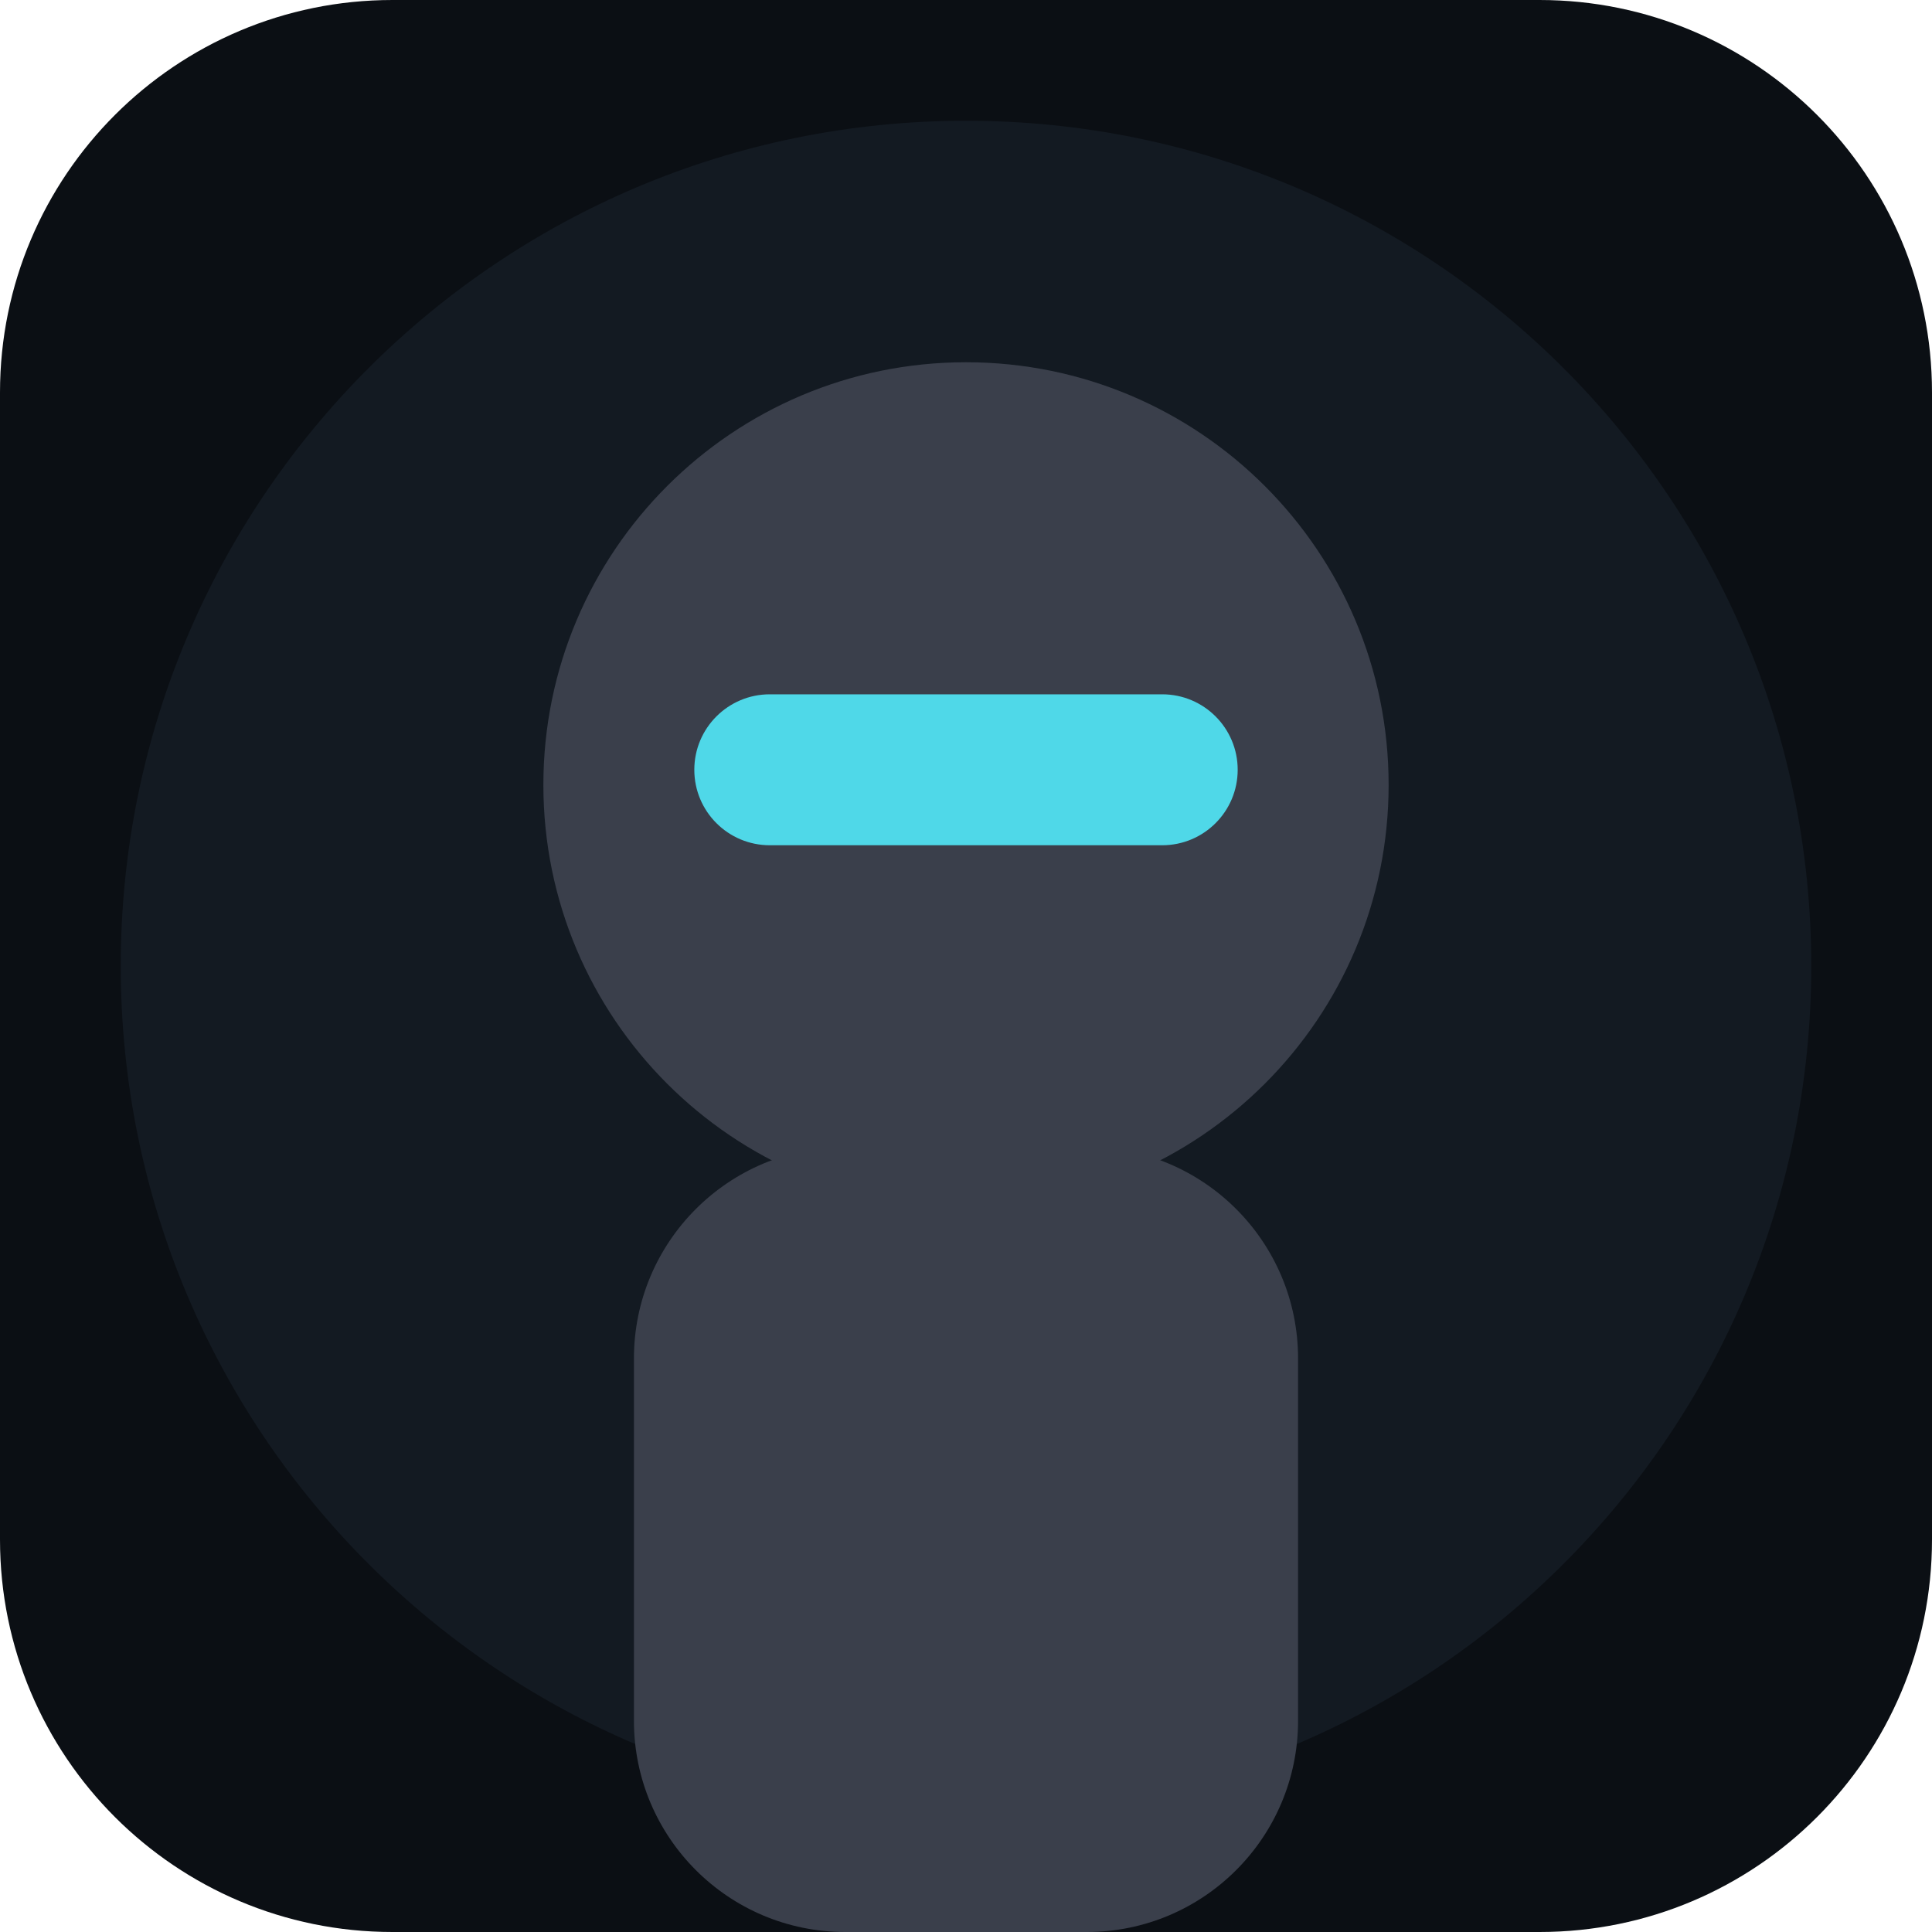
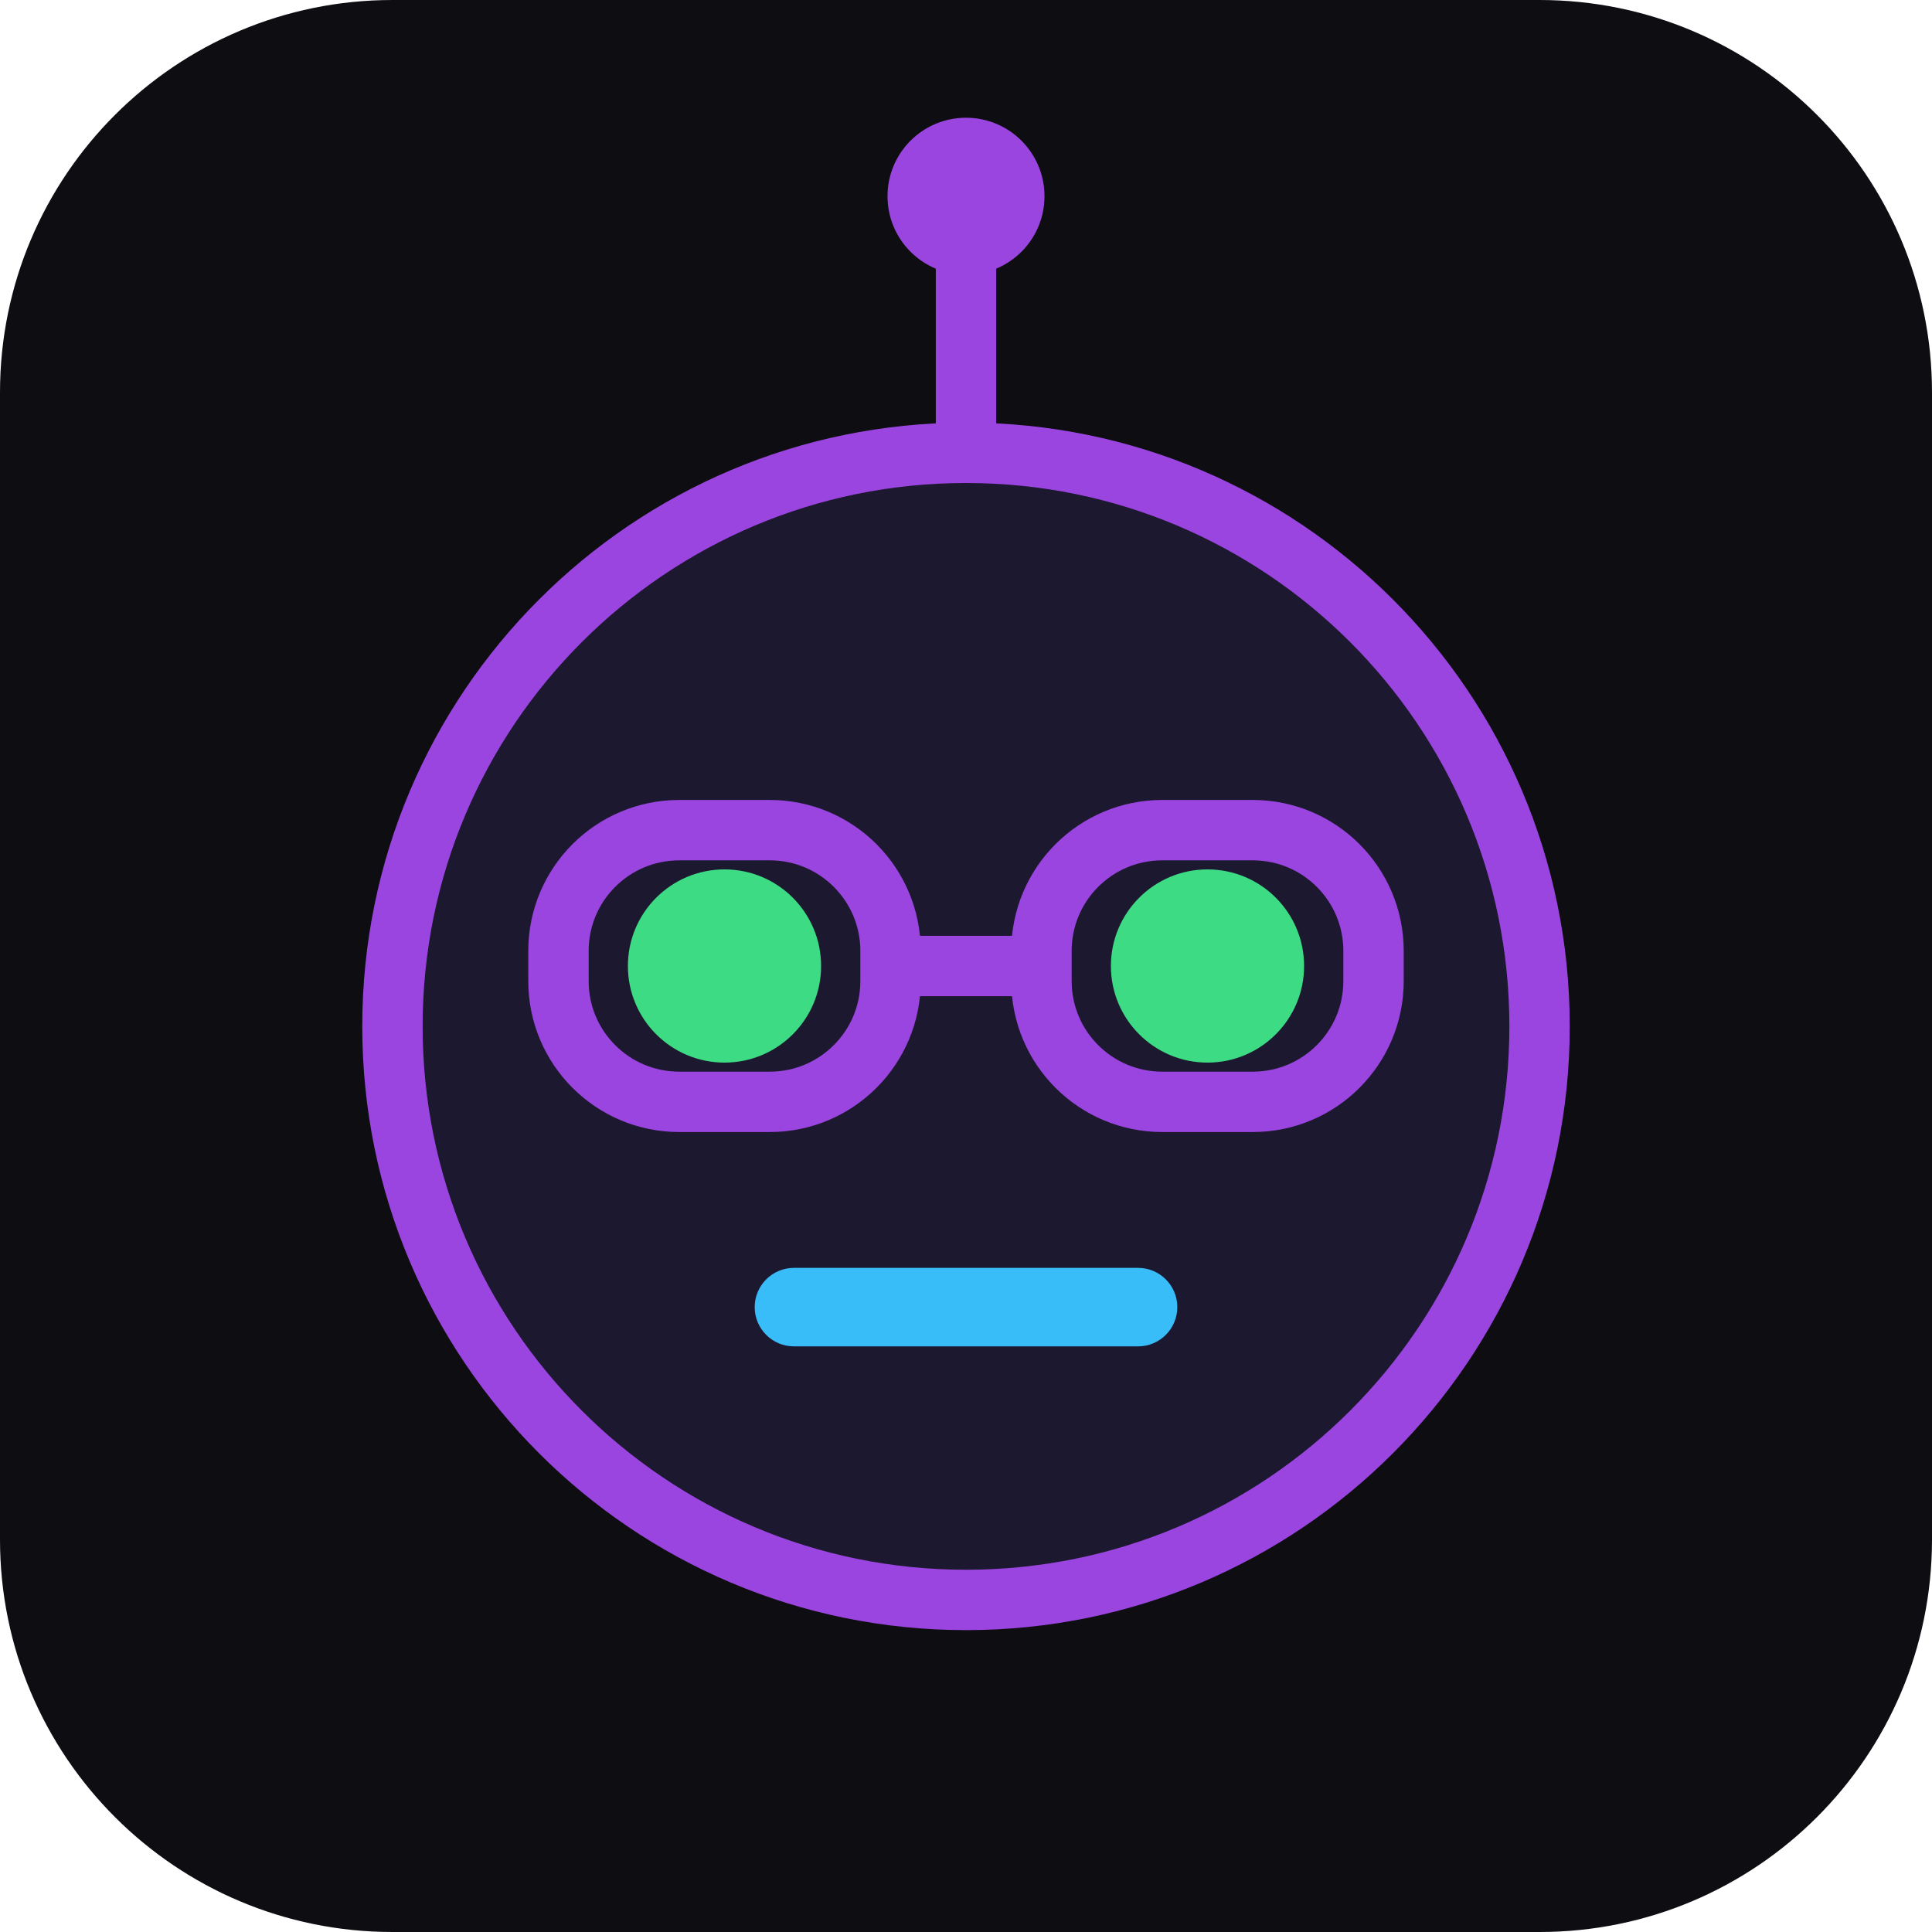
<svg xmlns="http://www.w3.org/2000/svg" viewBox="0 0 64 64">
-   <rect width="64" height="64" rx="13" fill="#0b0f14" />
-   <circle cx="32" cy="32" r="28" fill="#131a22" />
-   <rect x="21" y="38" width="22" height="26" rx="7" fill="#3a3f4b" />
-   <circle cx="32" cy="26" r="14" fill="#3a3f4b" />
-   <rect x="23" y="23" width="18" height="5" rx="2.5" fill="#4fd8e8" />
+   <rect width="64" height="64" rx="13" fill="#0d0d12" />
+   <line x1="32" y1="8" x2="32" y2="15" stroke="#9b45e0" stroke-width="2" />
+   <circle cx="32" cy="6.5" r="2.6" fill="#9b45e0" />
+   <circle cx="32" cy="34" r="19" fill="#1c1830" stroke="#9b45e0" stroke-width="2" />
+   <rect x="18.5" y="27.5" width="11" height="9" rx="4" fill="none" stroke="#9b45e0" stroke-width="2" />
+   <rect x="34.5" y="27.5" width="11" height="9" rx="4" fill="none" stroke="#9b45e0" stroke-width="2" />
+   <line x1="29.5" y1="32" x2="34.5" y2="32" stroke="#9b45e0" stroke-width="2" />
+   <circle cx="24" cy="32" r="3.2" fill="#3ddc84" />
+   <circle cx="40" cy="32" r="3.2" fill="#3ddc84" />
+   <rect x="25" y="42" width="14" height="2.6" rx="1.3" fill="#38bdf8" />
</svg>
